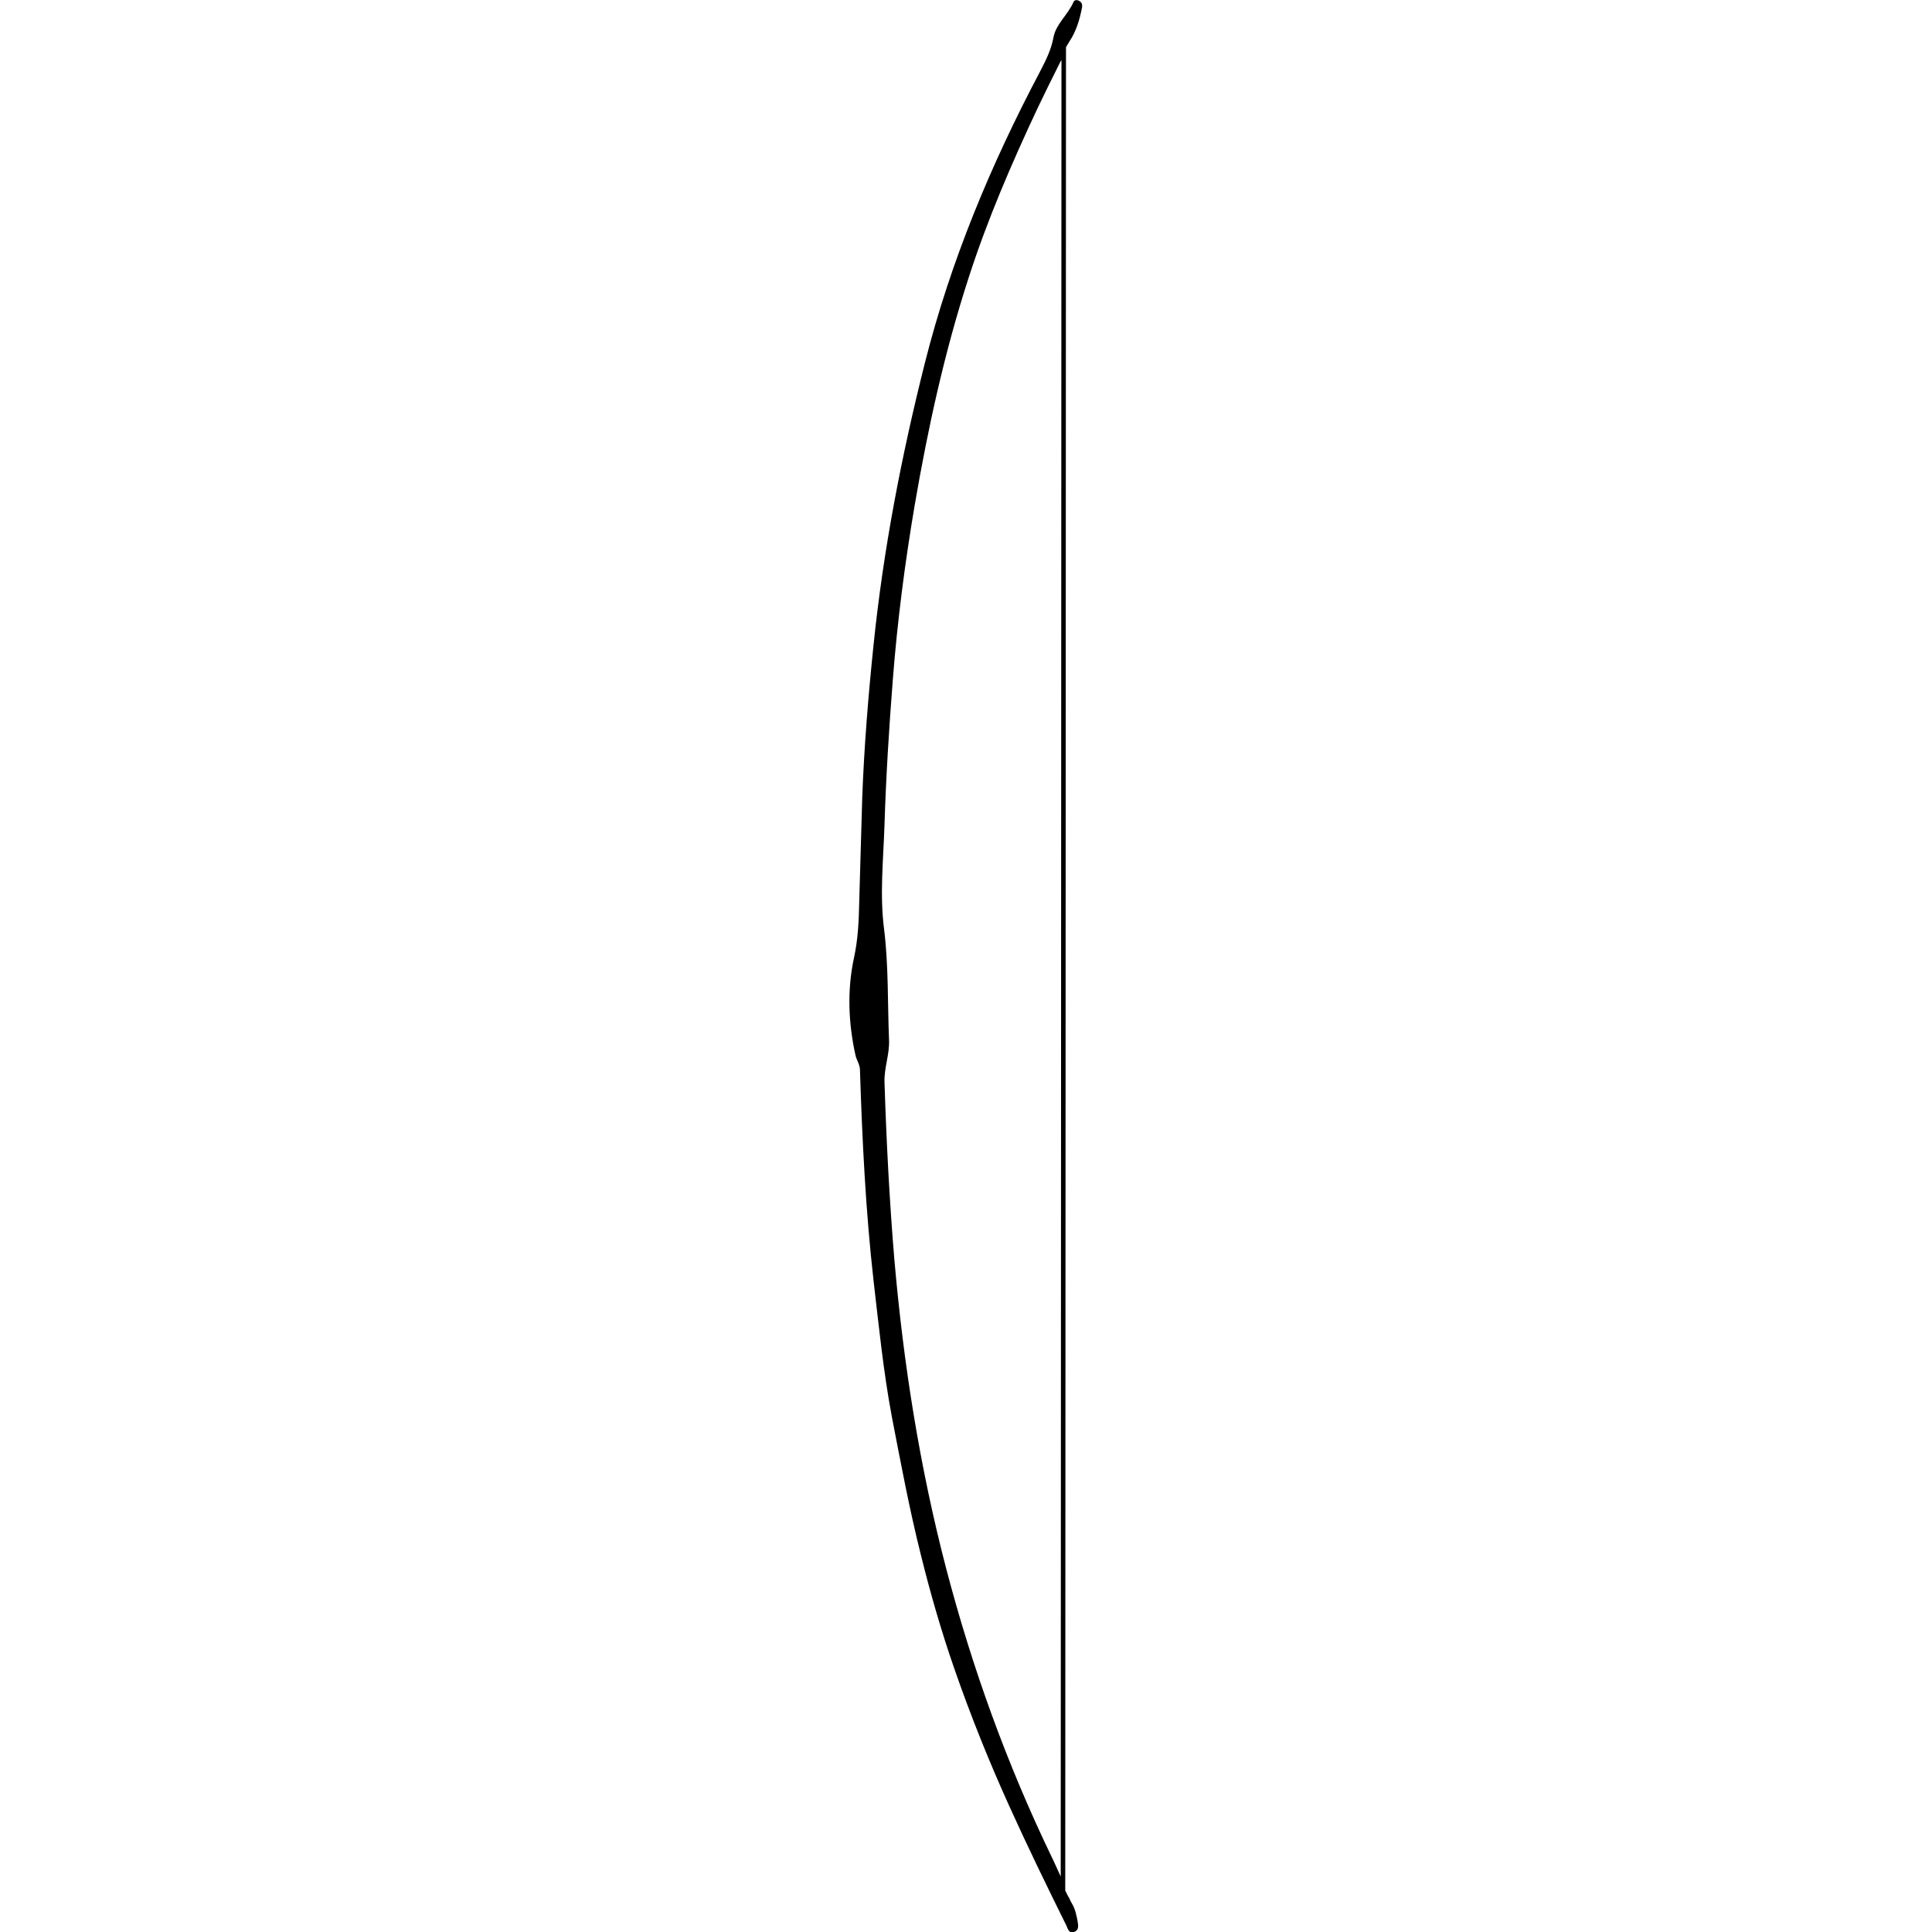
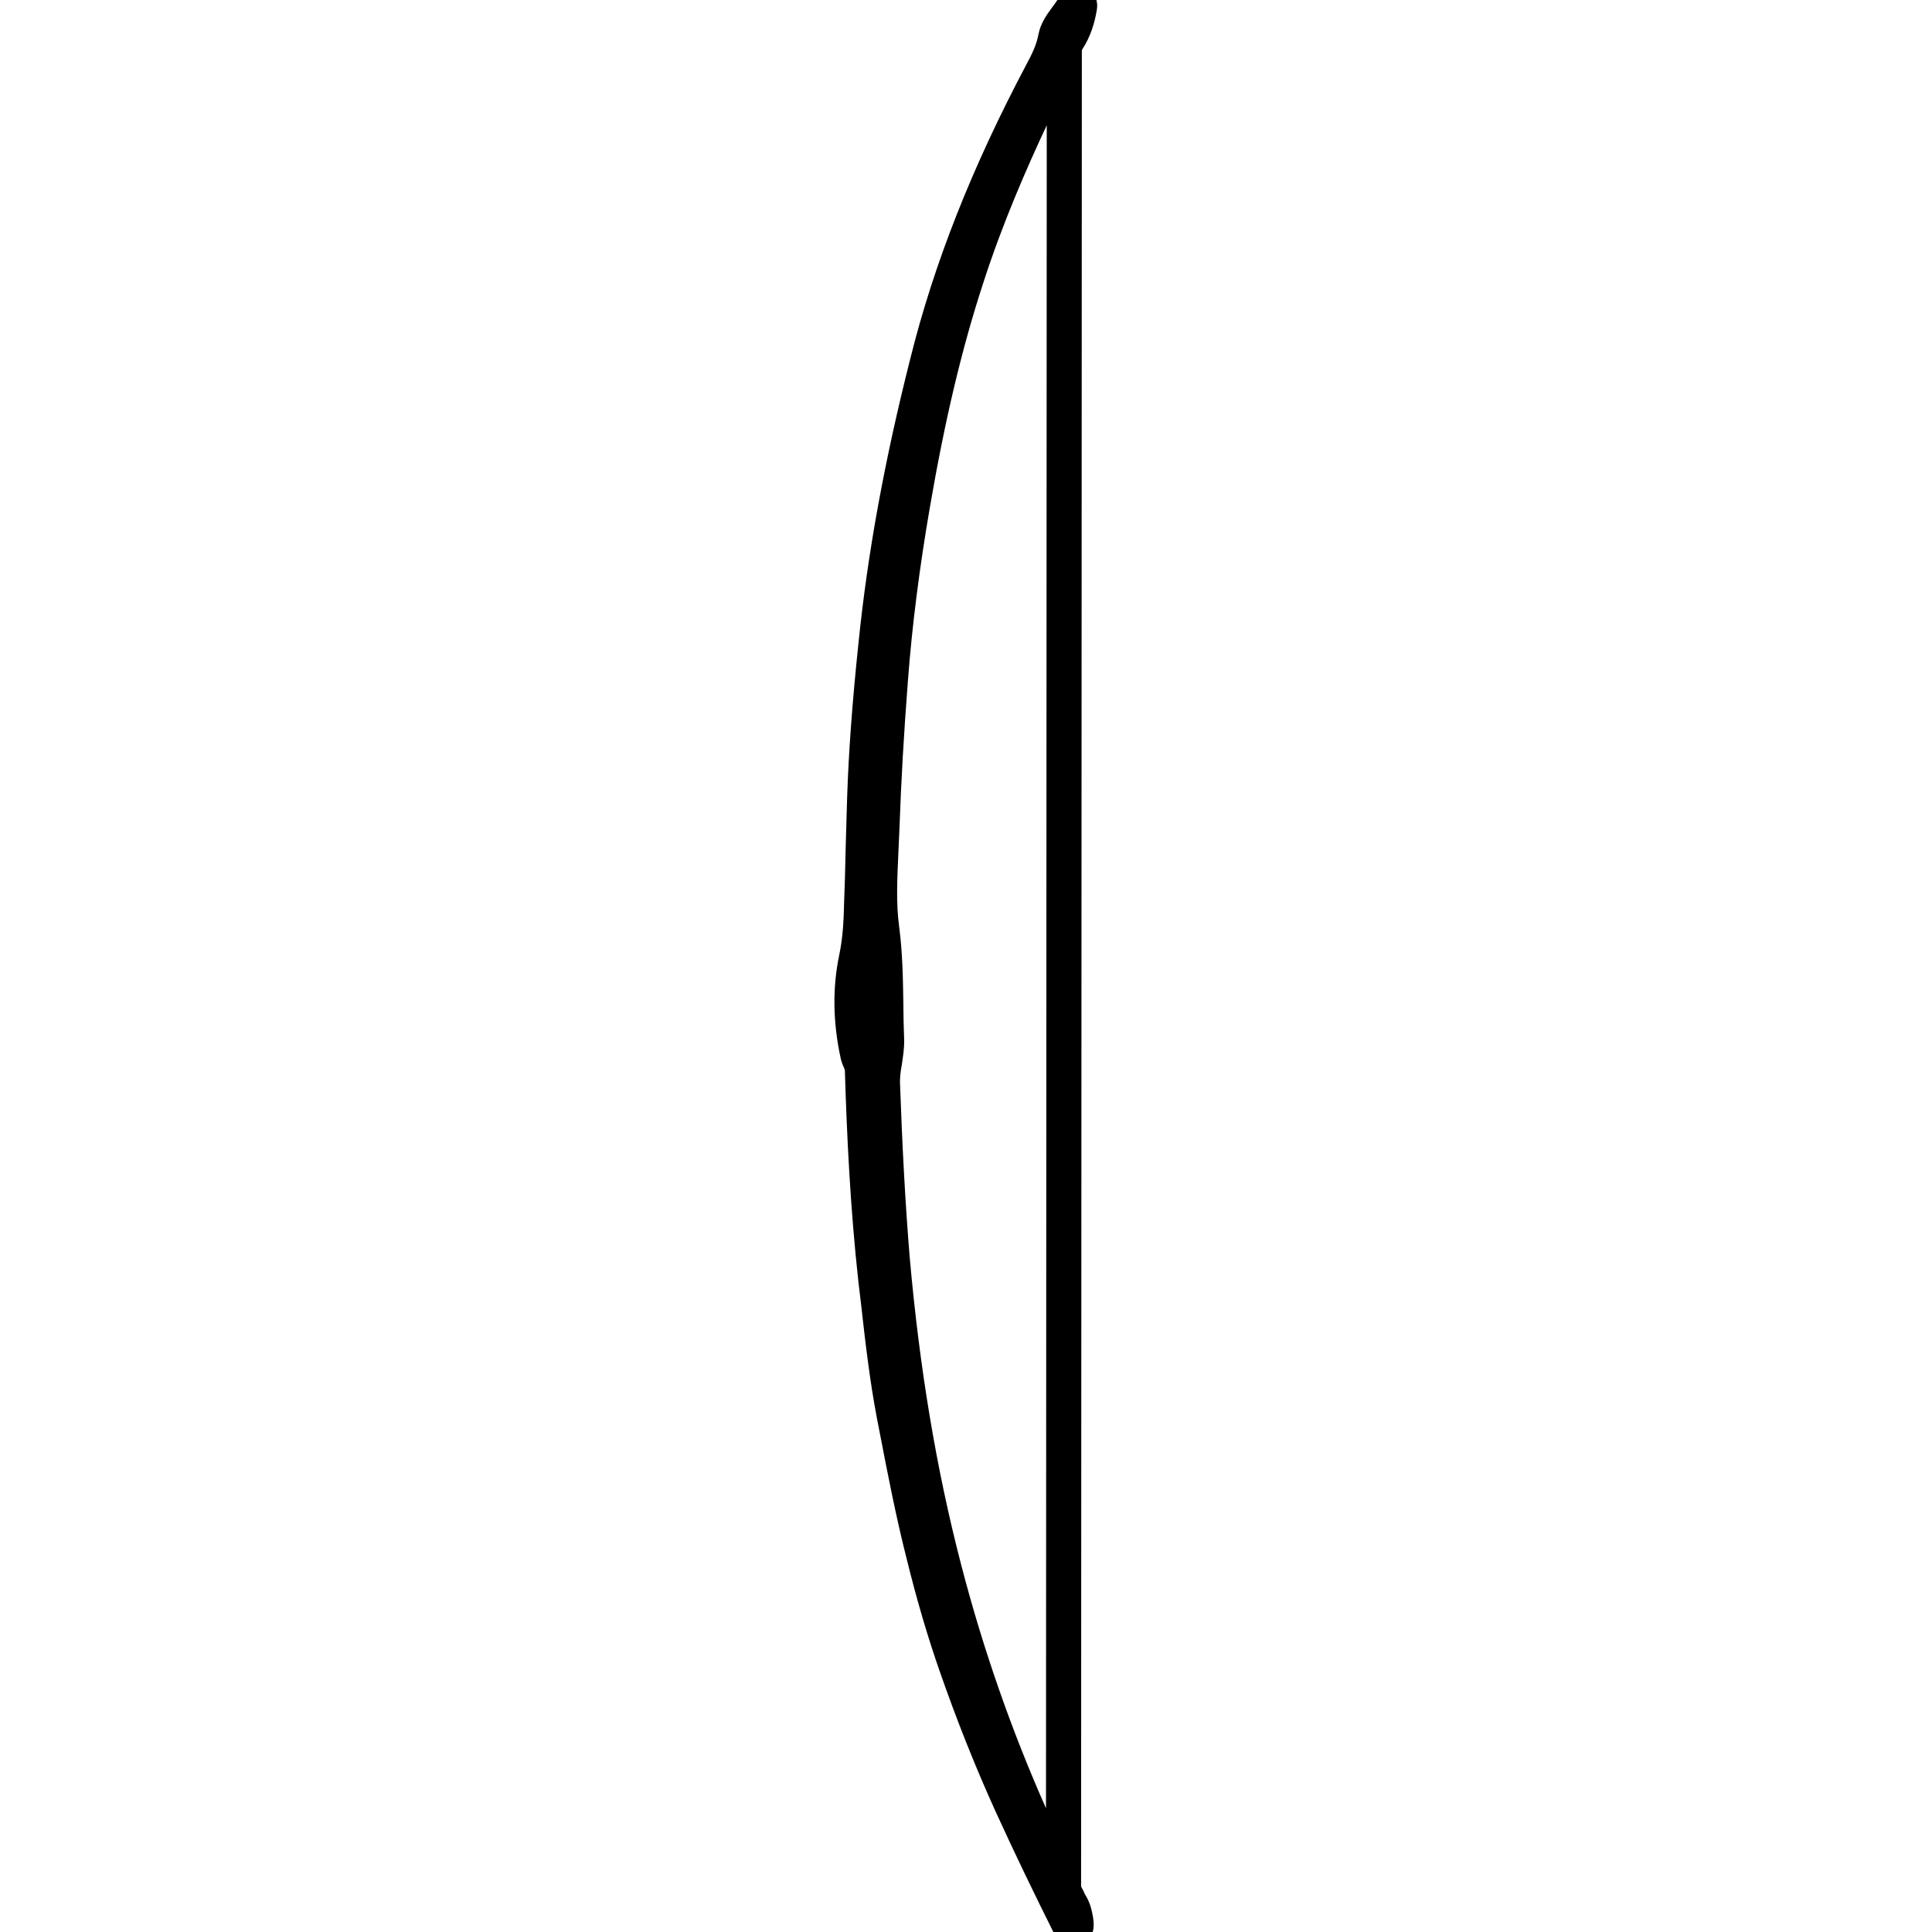
<svg xmlns="http://www.w3.org/2000/svg" version="1.1" id="Ebene_1" x="0px" y="0px" viewBox="0 0 512 512" style="enable-background:new 0 0 512 512;" xml:space="preserve">
-   <path d="M283.4,11c1.8-2.7,2.7-5.7,3.3-8.8c0.2-0.8,0.1-1.6-0.8-2c-0.5-0.3-1.2-0.2-1.4,0.3c-1.4,3.3-4.6,5.8-5.3,9.3  c-0.6,3.4-2.1,6.3-3.6,9.2c-13,24.6-23.7,50.2-30.5,77.2c-6.2,24.6-11,49.4-13.6,74.7c-1.4,13.5-2.5,27-3,40.5  c-0.3,9.2-0.5,18.5-0.8,27.7c-0.1,4.9-0.3,9.8-1.4,14.8c-1.8,8.4-1.5,17.1,0.4,25.7c0.3,1.4,1.2,2.5,1.2,4  c0.6,18.6,1.5,37.2,3.6,55.8c1.4,12,2.6,24,4.8,35.8c2.4,12.4,4.7,24.8,7.8,37.1c2.5,10.1,5.4,20.1,8.8,29.9  c4.3,12.4,9.2,24.6,14.6,36.5c4.8,10.6,9.9,21.1,15.1,31.6c0.4,0.8,0.6,2.1,2,1.7c1.3-0.4,1.2-1.6,1-2.7c-0.3-1.6-0.6-3.3-1.5-4.8  c-0.3-0.5-0.5-0.9-0.7-1.4c-0.4-0.6-0.7-1.3-1.1-2.1l0.2-488.5C282.8,12,283.1,11.5,283.4,11z M250.7,415.5  c-7-26.9-11.3-54.2-13.7-81.9c-1.3-15.6-2.1-31.2-2.6-46.9c-0.1-3.8,1.4-7.4,1.2-11.2c-0.4-9.7-0.1-19.4-1.3-29.2  c-1.2-9.1-0.2-18.4,0.1-27.7c0.4-12.8,1.2-25.6,2.2-38.4c1.2-15.5,3.2-31,5.8-46.3c3.5-20.4,7.9-40.6,14.3-60.3  c5-15.5,11.4-30.3,18.3-45c1.9-4,3.9-8,6-12.2c0,0,0,0,0,0c0.1-0.2,0.2-0.3,0.3-0.5l-0.2,481.4c-0.9-1.9-1.6-3.6-2.4-5.2  C266.8,467.4,257.6,441.9,250.7,415.5z" />
+   <path d="M286.8,13.1c2.3-3.5,3.3-7.2,3.8-10.1c0.6-2.8-0.5-5.2-2.9-6.4c-1.3-0.7-2.7-0.8-4-0.3c-1.3,0.4-2.4,1.4-2.9,2.6  c-0.4,1-1.2,2-2,3.1c-1.4,1.9-3,4.1-3.6,7.1c-0.5,2.8-1.8,5.4-3.2,8c-14.4,27.2-24.5,52.7-30.8,78.1c-6.8,26.9-11.3,51.5-13.7,75.3  c-1.6,15.2-2.6,28.6-3,40.8c-0.1,4.6-0.3,9.2-0.4,13.9c-0.1,4.6-0.2,9.2-0.4,13.9c-0.1,4.5-0.3,9.3-1.3,14  c-1.8,8.6-1.7,17.8,0.4,27.4c0.2,0.9,0.5,1.7,0.8,2.3c0.1,0.3,0.3,0.7,0.3,0.8l0,0.1c0.5,16.6,1.4,36.3,3.6,56.1  c0.2,2,0.5,3.9,0.7,5.9c1.1,9.9,2.3,20.2,4.2,30.2l0.8,4.1c2.1,10.9,4.3,22.2,7.1,33.2c2.6,10.6,5.6,20.8,8.9,30.2  c4.3,12.3,9.2,24.7,14.7,36.8c5.2,11.4,10.6,22.5,15.2,31.7c0,0.1,0.1,0.1,0.1,0.2c1.3,3.1,3.4,3.8,5,3.8c0.7,0,1.3-0.1,1.7-0.2  c1.1-0.3,4.7-1.9,3.8-7.3l0-0.1c-0.3-1.7-0.7-3.9-2-6c-0.2-0.3-0.3-0.5-0.4-0.8l-0.2-0.4l-0.2-0.4c-0.1-0.2-0.3-0.5-0.4-0.8  l0.2-486.5L286.8,13.1z M239.6,275.3c-0.1-3-0.2-6.2-0.2-9.2c-0.1-6.6-0.2-13.5-1.1-20.4c-0.9-6.5-0.5-13.2-0.2-20.2  c0.1-2.3,0.2-4.6,0.3-6.8c0.4-11.4,1.1-23.9,2.2-38.2c1.1-14.7,3.1-30.2,5.8-45.9c4-23.3,8.5-42.3,14.2-59.7  c5-15.5,11.4-30.2,16.8-41.7l-0.2,446c-9.1-20.5-16.7-42.2-22.5-64.6c-6.6-25.4-11-52-13.6-81.2c-1.2-14.4-2-29.7-2.6-46.7  c0-1.4,0.2-3,0.5-4.6C239.3,280,239.7,277.7,239.6,275.3z" />
</svg>
